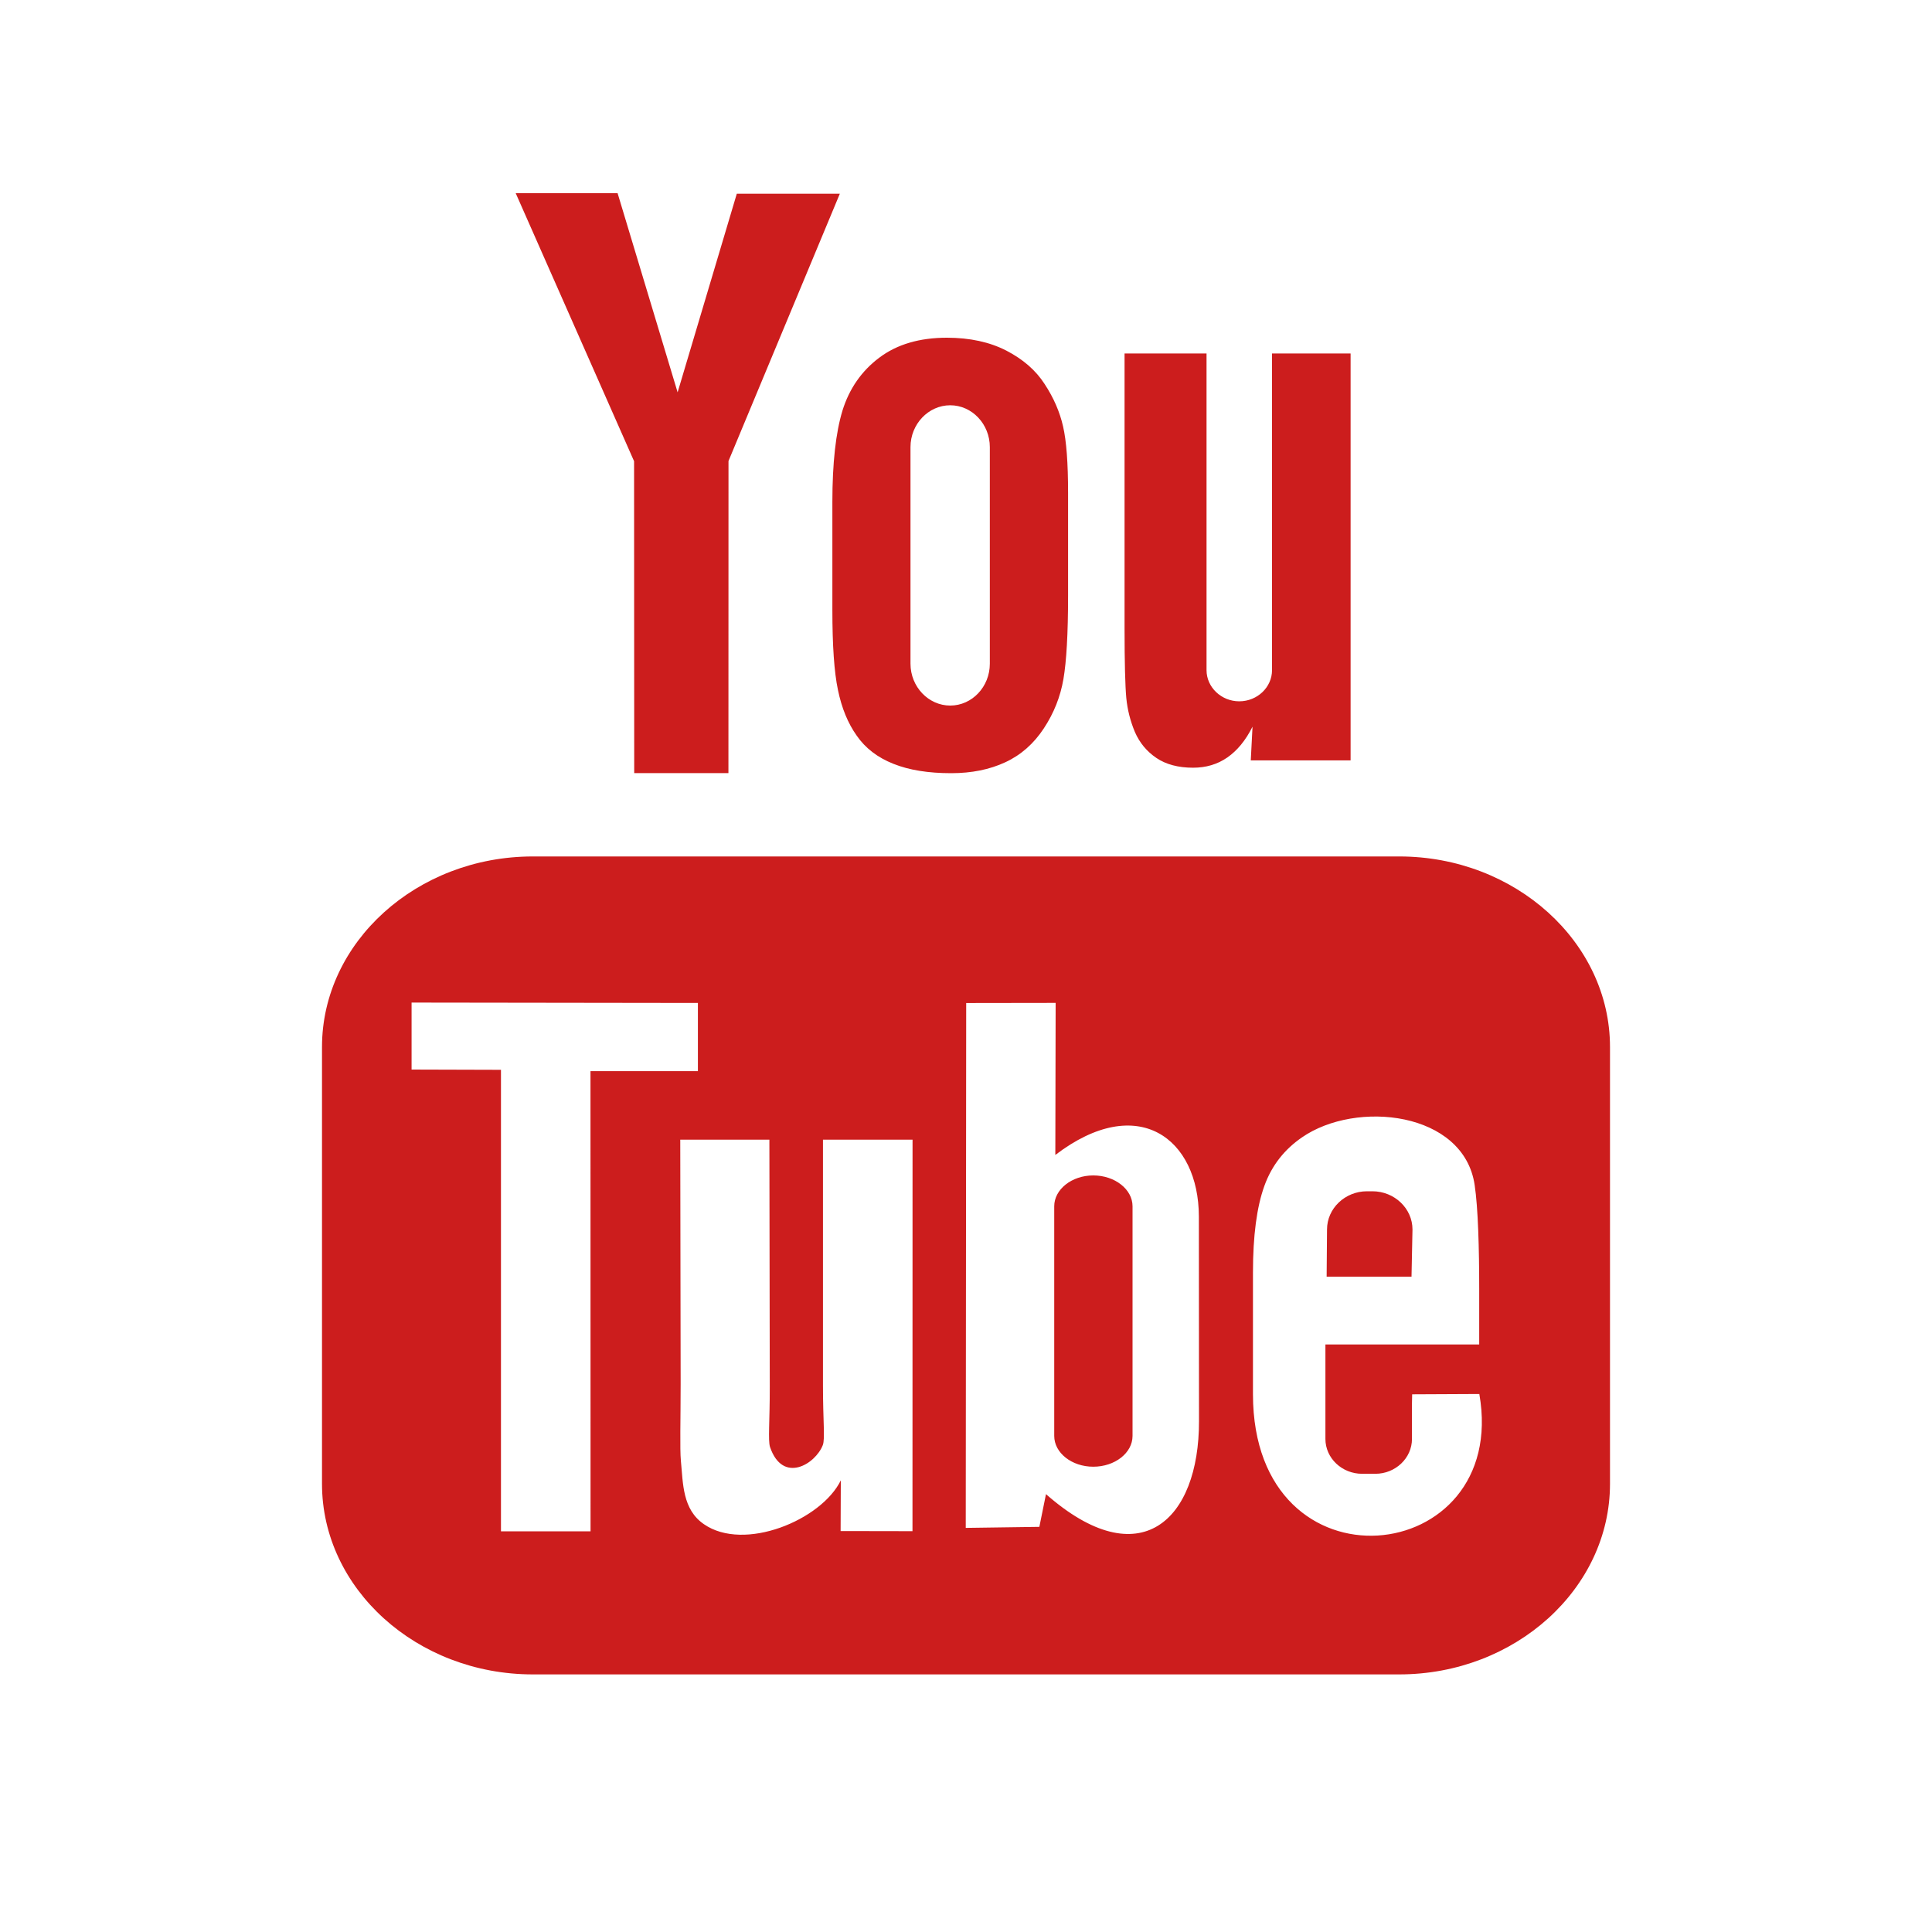
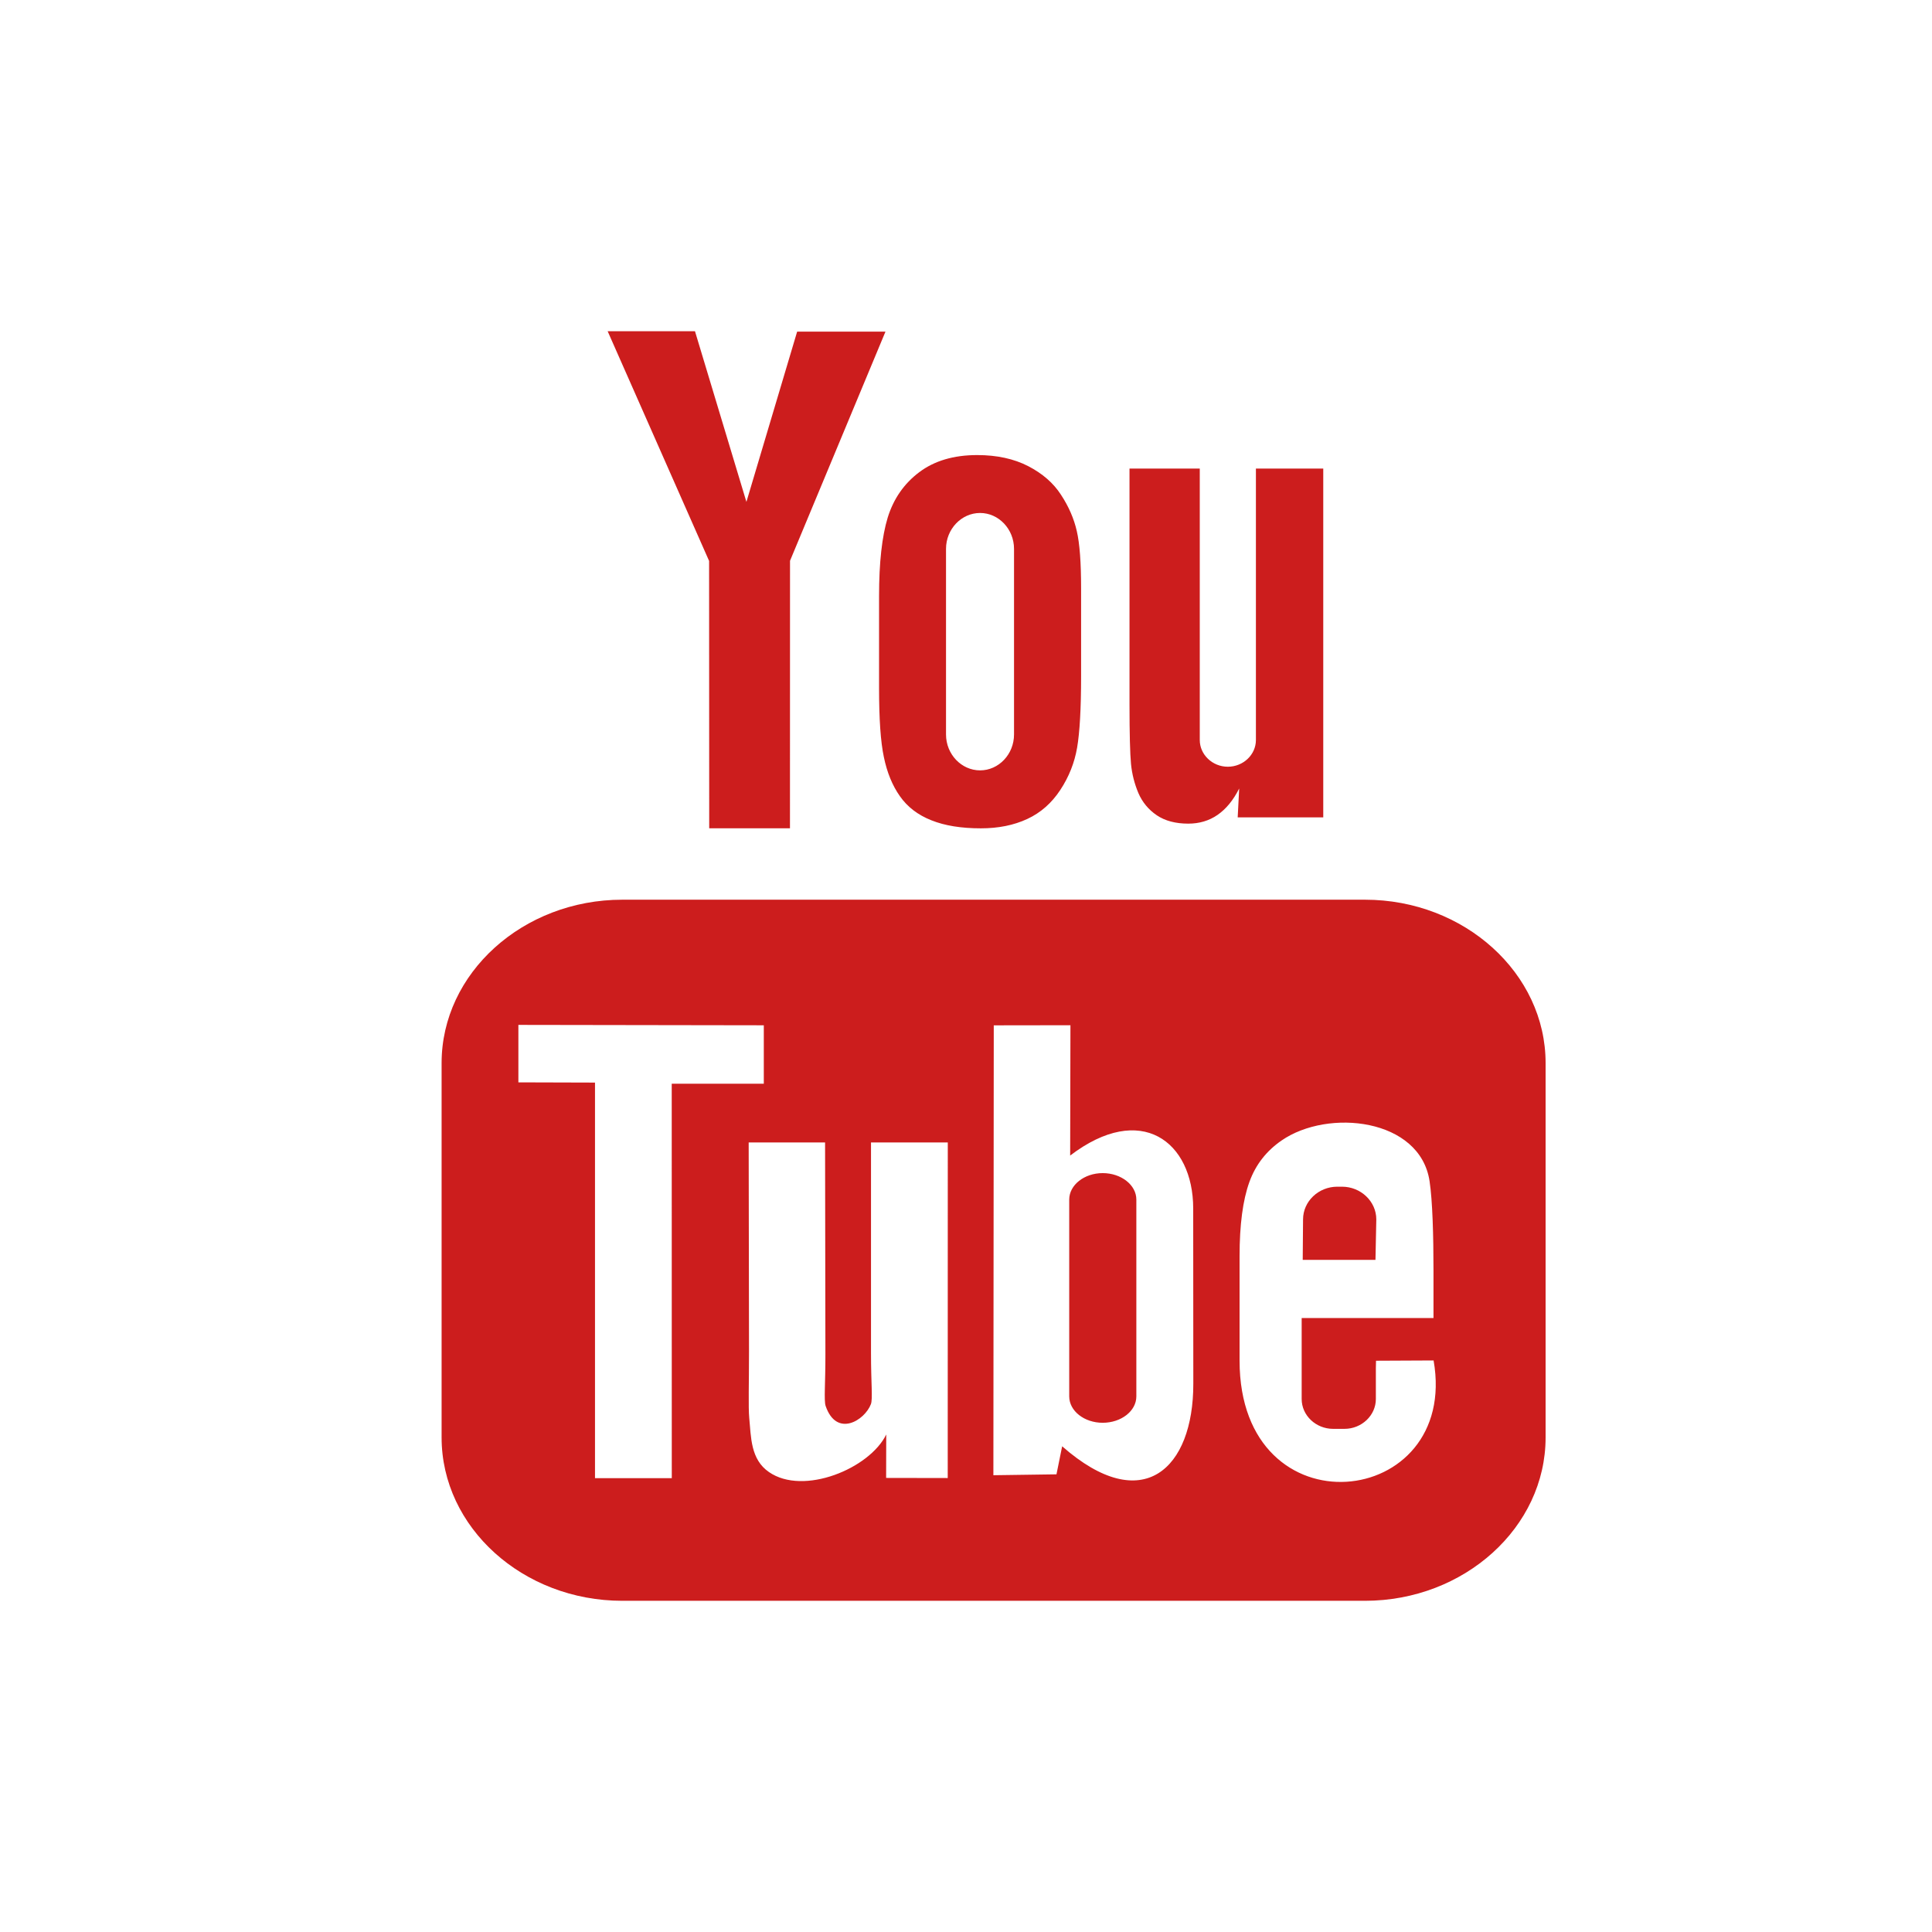
- <svg xmlns="http://www.w3.org/2000/svg" width="30" height="30" viewBox="0 0 30 30" fill="none">
-   <path d="M21.918 19.824H20.6L20.606 19.091C20.606 18.764 20.886 18.498 21.227 18.498H21.311C21.653 18.498 21.933 18.765 21.933 19.091L21.918 19.824ZM16.976 18.252C16.643 18.252 16.37 18.468 16.37 18.731V22.297C16.37 22.561 16.643 22.775 16.976 22.775C17.312 22.775 17.586 22.561 17.586 22.297V18.731C17.586 18.468 17.312 18.252 16.976 18.252ZM25 16.258V23.041C25 24.669 23.528 26 21.727 26H8.273C6.472 26 5 24.669 5 23.041V16.258C5 14.631 6.472 13.299 8.273 13.299H21.728C23.528 13.299 25 14.631 25 16.258ZM9.17 23.778L9.169 16.633L10.837 16.633V15.574L6.391 15.568V16.608L7.779 16.612V23.778L9.17 23.778ZM14.17 17.697H12.779V21.513C12.779 22.065 12.813 22.341 12.777 22.438C12.664 22.734 12.155 23.048 11.957 22.47C11.924 22.369 11.954 22.063 11.953 21.539L11.947 17.697H10.563L10.569 21.478C10.569 22.058 10.555 22.49 10.573 22.686C10.607 23.033 10.595 23.438 10.931 23.668C11.556 24.101 12.755 23.604 13.056 22.987L13.053 23.774L14.169 23.776L14.17 17.697ZM18.618 22.066L18.616 18.89C18.614 17.68 17.67 16.955 16.387 17.934L16.392 15.573L15.003 15.575L14.996 23.725L16.139 23.709L16.242 23.201C17.703 24.485 18.621 23.606 18.618 22.066ZM22.971 21.646L21.928 21.651C21.928 21.691 21.926 21.736 21.925 21.786V22.344C21.925 22.642 21.668 22.885 21.356 22.885H21.151C20.838 22.885 20.581 22.642 20.581 22.344V22.282V21.668V20.877H22.969V20.015C22.969 19.386 22.952 18.757 22.898 18.398C22.727 17.259 21.06 17.078 20.217 17.661C19.953 17.843 19.751 18.087 19.633 18.415C19.515 18.742 19.456 19.189 19.456 19.757V21.65C19.457 24.798 23.446 24.353 22.971 21.646ZM17.622 11.365C17.694 11.532 17.805 11.667 17.957 11.77C18.105 11.87 18.297 11.921 18.526 11.921C18.726 11.921 18.904 11.869 19.058 11.762C19.212 11.655 19.343 11.496 19.449 11.284L19.422 11.807H20.972V5.489H19.752V10.406C19.752 10.672 19.523 10.89 19.243 10.89C18.965 10.89 18.735 10.672 18.735 10.406V5.489H17.462V9.75C17.462 10.293 17.472 10.655 17.489 10.838C17.507 11.021 17.551 11.195 17.622 11.365ZM12.925 7.796C12.925 7.19 12.978 6.717 13.082 6.375C13.188 6.035 13.378 5.761 13.652 5.555C13.926 5.348 14.277 5.244 14.703 5.244C15.061 5.244 15.369 5.312 15.626 5.444C15.883 5.577 16.083 5.749 16.22 5.962C16.361 6.176 16.456 6.396 16.507 6.62C16.56 6.848 16.585 7.192 16.585 7.655V9.253C16.585 9.839 16.56 10.27 16.513 10.544C16.466 10.818 16.365 11.073 16.208 11.311C16.053 11.547 15.853 11.724 15.611 11.836C15.366 11.95 15.086 12.006 14.77 12.006C14.417 12.006 14.119 11.959 13.874 11.861C13.628 11.764 13.438 11.618 13.303 11.423C13.165 11.229 13.069 10.992 13.012 10.715C12.953 10.438 12.925 10.023 12.925 9.469L12.925 7.796ZM14.138 10.306C14.138 10.664 14.417 10.956 14.755 10.956C15.094 10.956 15.37 10.664 15.37 10.306V6.943C15.37 6.586 15.094 6.293 14.755 6.293C14.417 6.293 14.138 6.585 14.138 6.943V10.306ZM9.848 12.005H11.311L11.312 7.159L13.041 3.008H11.441L10.522 6.092L9.59 3H8.008L9.846 7.162L9.848 12.005Z" fill="#CC1D1D" />
+ <svg xmlns="http://www.w3.org/2000/svg" width="35" height="35" viewBox="0 0 35 35" fill="none">
+   <path d="M24.918 22.824H23.6L23.606 22.091C23.606 21.764 23.886 21.498 24.227 21.498H24.311C24.653 21.498 24.933 21.765 24.933 22.091L24.918 22.824ZM19.976 21.252C19.643 21.252 19.37 21.468 19.37 21.731V25.297C19.37 25.561 19.643 25.775 19.976 25.775C20.312 25.775 20.586 25.561 20.586 25.297V21.731C20.586 21.468 20.312 21.252 19.976 21.252ZM28 19.258V26.041C28 27.669 26.528 29 24.727 29H11.273C9.472 29 8 27.669 8 26.041V19.258C8 17.631 9.472 16.299 11.273 16.299H24.728C26.528 16.299 28 17.631 28 19.258ZM12.17 26.778L12.169 19.633L13.837 19.633V18.574L9.391 18.567V19.608L10.779 19.612V26.778L12.17 26.778ZM17.17 20.697H15.779V24.513C15.779 25.065 15.813 25.341 15.777 25.438C15.664 25.734 15.155 26.048 14.957 25.47C14.924 25.369 14.954 25.063 14.953 24.539L14.947 20.697H13.563L13.569 24.478C13.569 25.058 13.555 25.49 13.573 25.686C13.607 26.033 13.595 26.438 13.931 26.668C14.556 27.101 15.755 26.604 16.055 25.987L16.053 26.774L17.169 26.776L17.17 20.697ZM21.618 25.066L21.616 21.89C21.614 20.68 20.67 19.955 19.387 20.934L19.392 18.573L18.003 18.575L17.996 26.725L19.139 26.709L19.242 26.201C20.703 27.485 21.621 26.606 21.618 25.066ZM25.971 24.646L24.928 24.651C24.928 24.691 24.926 24.736 24.925 24.786V25.344C24.925 25.642 24.668 25.885 24.356 25.885H24.151C23.838 25.885 23.581 25.642 23.581 25.344V25.282V24.668V23.877H25.969V23.015C25.969 22.386 25.952 21.757 25.898 21.398C25.727 20.259 24.06 20.078 23.217 20.661C22.953 20.843 22.751 21.087 22.633 21.415C22.515 21.742 22.456 22.189 22.456 22.757V24.65C22.457 27.798 26.446 27.353 25.971 24.646ZM20.622 14.365C20.694 14.532 20.805 14.667 20.957 14.77C21.105 14.87 21.297 14.921 21.526 14.921C21.726 14.921 21.904 14.869 22.058 14.762C22.212 14.655 22.343 14.496 22.449 14.284L22.422 14.807H23.972V8.489H22.752V13.406C22.752 13.672 22.523 13.89 22.243 13.89C21.965 13.89 21.735 13.672 21.735 13.406V8.489H20.462V12.75C20.462 13.293 20.472 13.655 20.489 13.838C20.507 14.021 20.551 14.195 20.622 14.365ZM15.925 10.796C15.925 10.19 15.978 9.717 16.082 9.375C16.188 9.035 16.378 8.761 16.652 8.555C16.926 8.348 17.277 8.244 17.703 8.244C18.061 8.244 18.369 8.312 18.626 8.444C18.883 8.577 19.083 8.749 19.22 8.962C19.361 9.176 19.456 9.396 19.507 9.62C19.56 9.848 19.585 10.192 19.585 10.655V12.253C19.585 12.839 19.56 13.27 19.513 13.544C19.466 13.818 19.365 14.073 19.208 14.311C19.053 14.547 18.853 14.724 18.611 14.836C18.366 14.95 18.087 15.006 17.77 15.006C17.417 15.006 17.119 14.959 16.874 14.861C16.628 14.764 16.438 14.618 16.302 14.423C16.165 14.229 16.069 13.992 16.012 13.715C15.953 13.438 15.925 13.023 15.925 12.469L15.925 10.796ZM17.138 13.306C17.138 13.664 17.417 13.956 17.755 13.956C18.093 13.956 18.37 13.664 18.37 13.306V9.943C18.37 9.586 18.093 9.293 17.755 9.293C17.417 9.293 17.138 9.585 17.138 9.943V13.306ZM12.848 15.005H14.311L14.312 10.159L16.041 6.008H14.441L13.522 9.092L12.59 6H11.008L12.846 10.162L12.848 15.005Z" fill="#CC1D1D" />
</svg>
